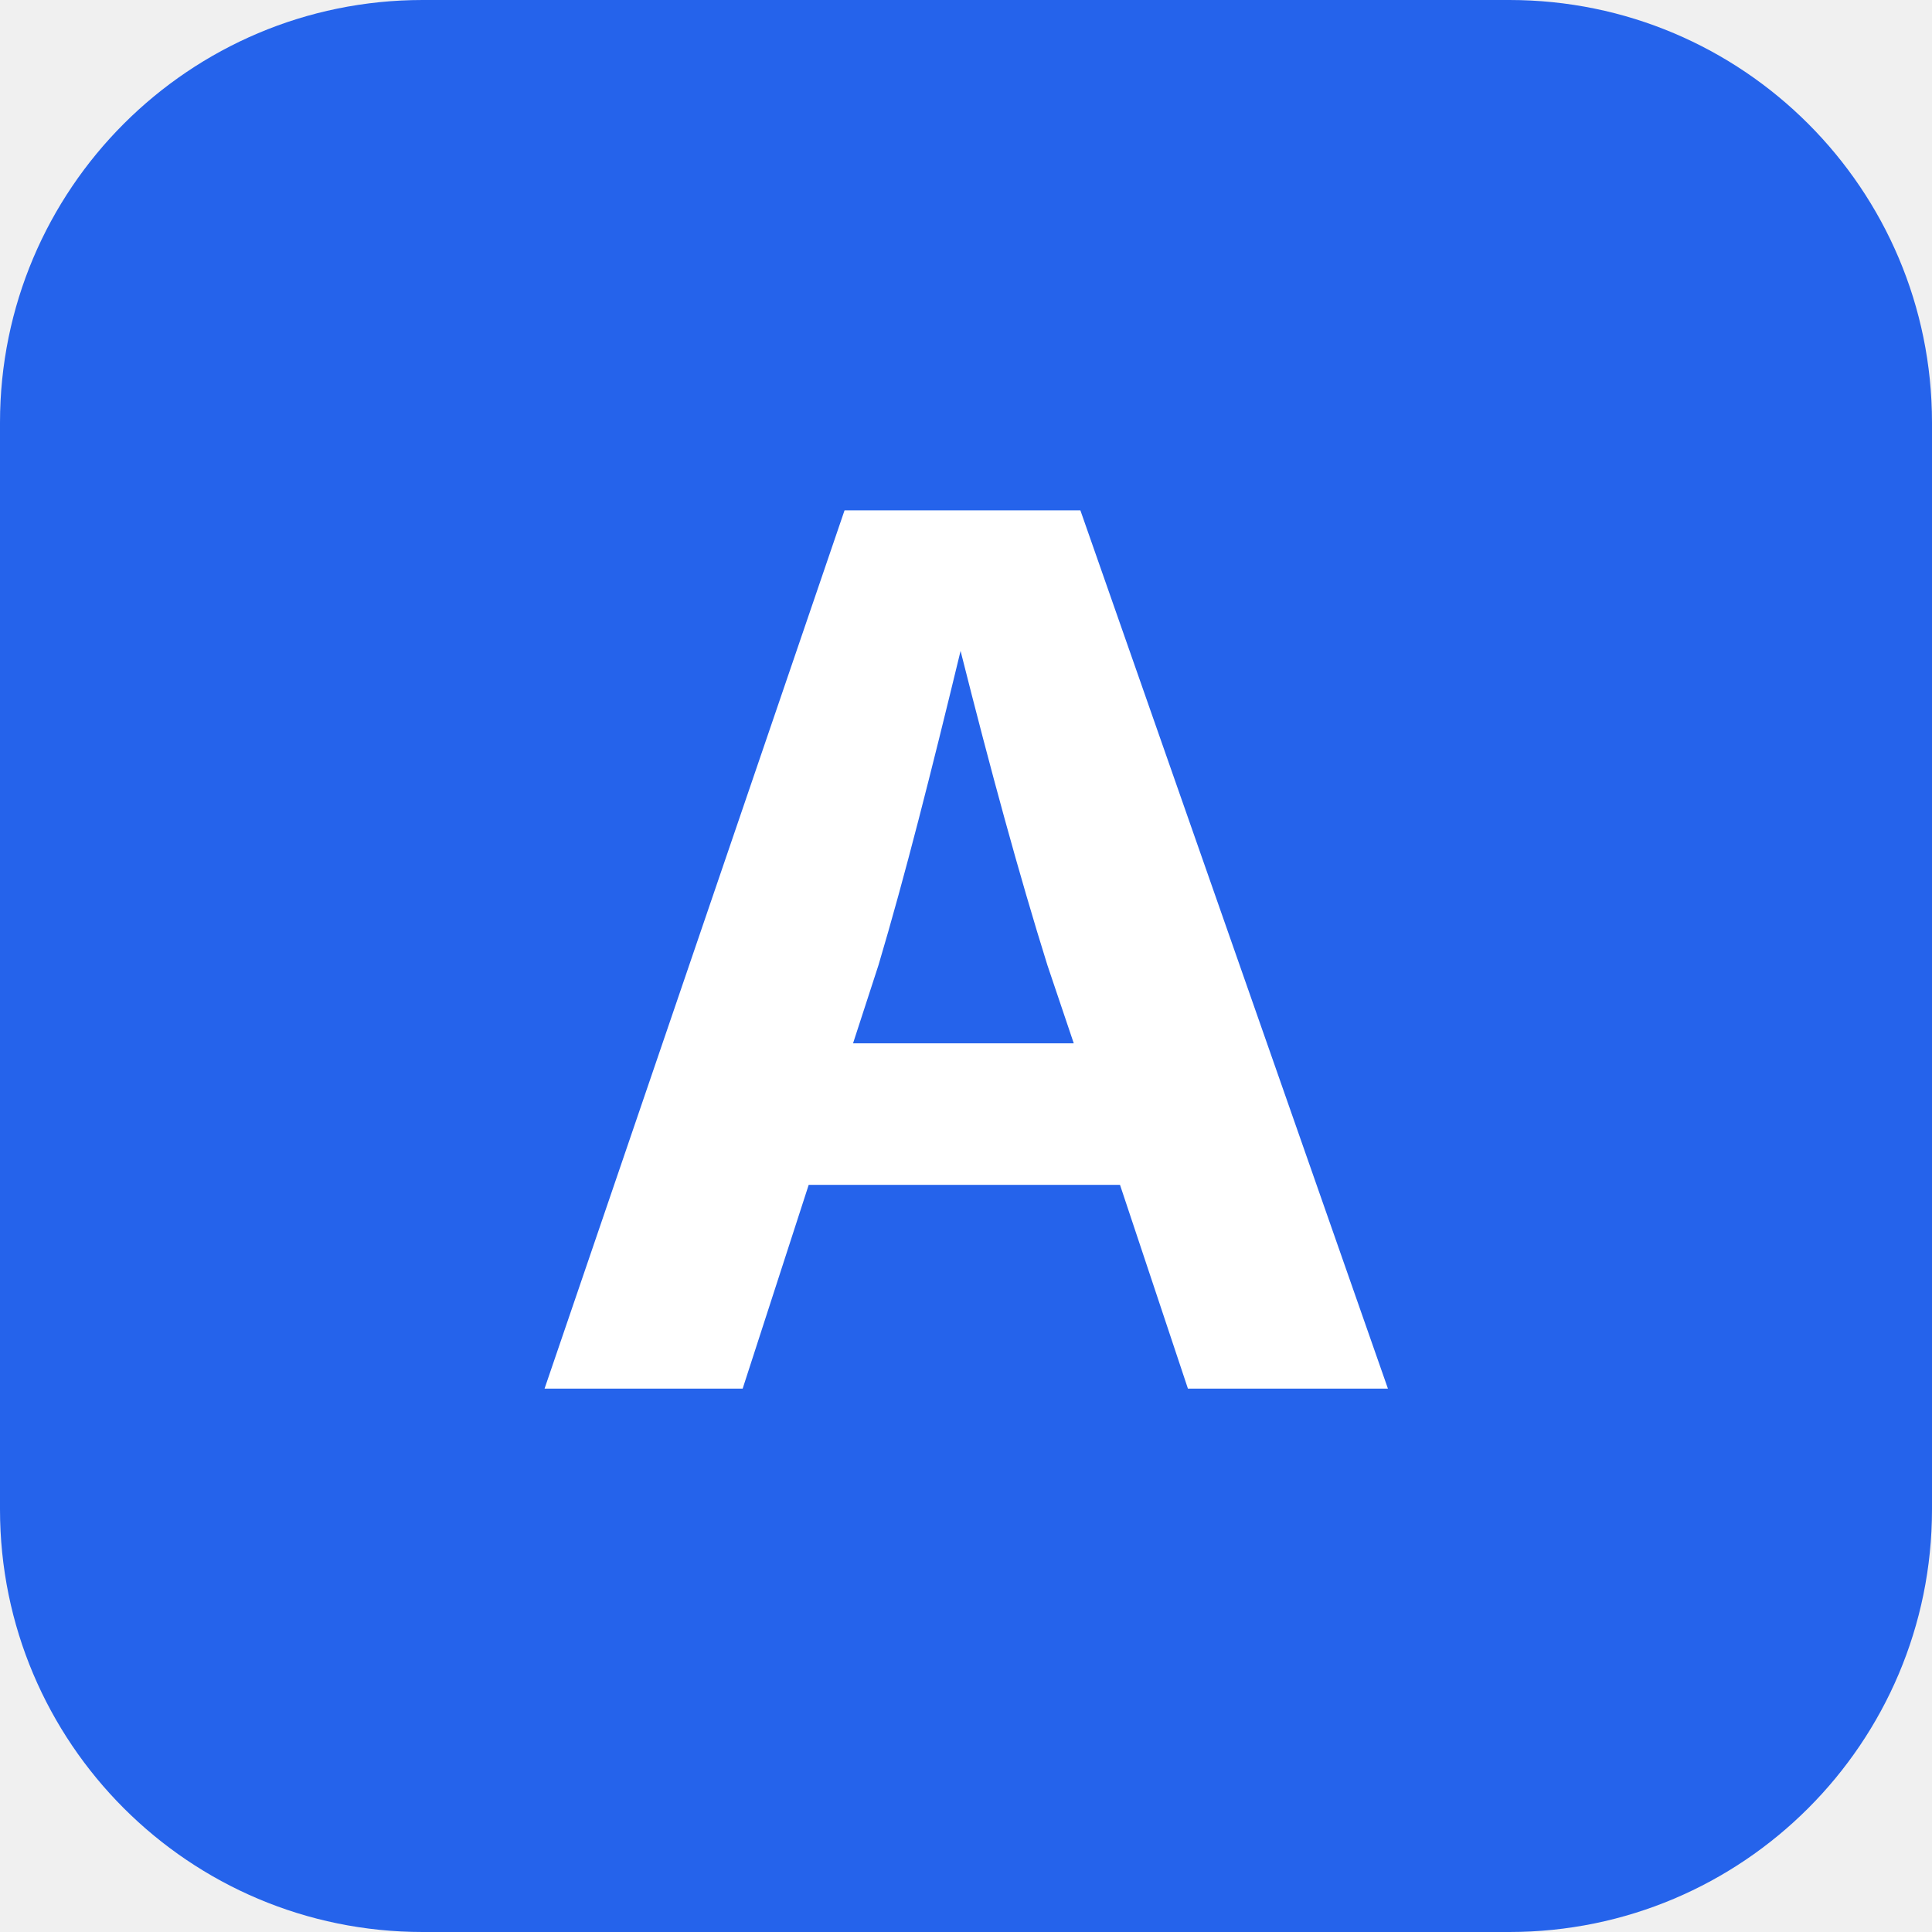
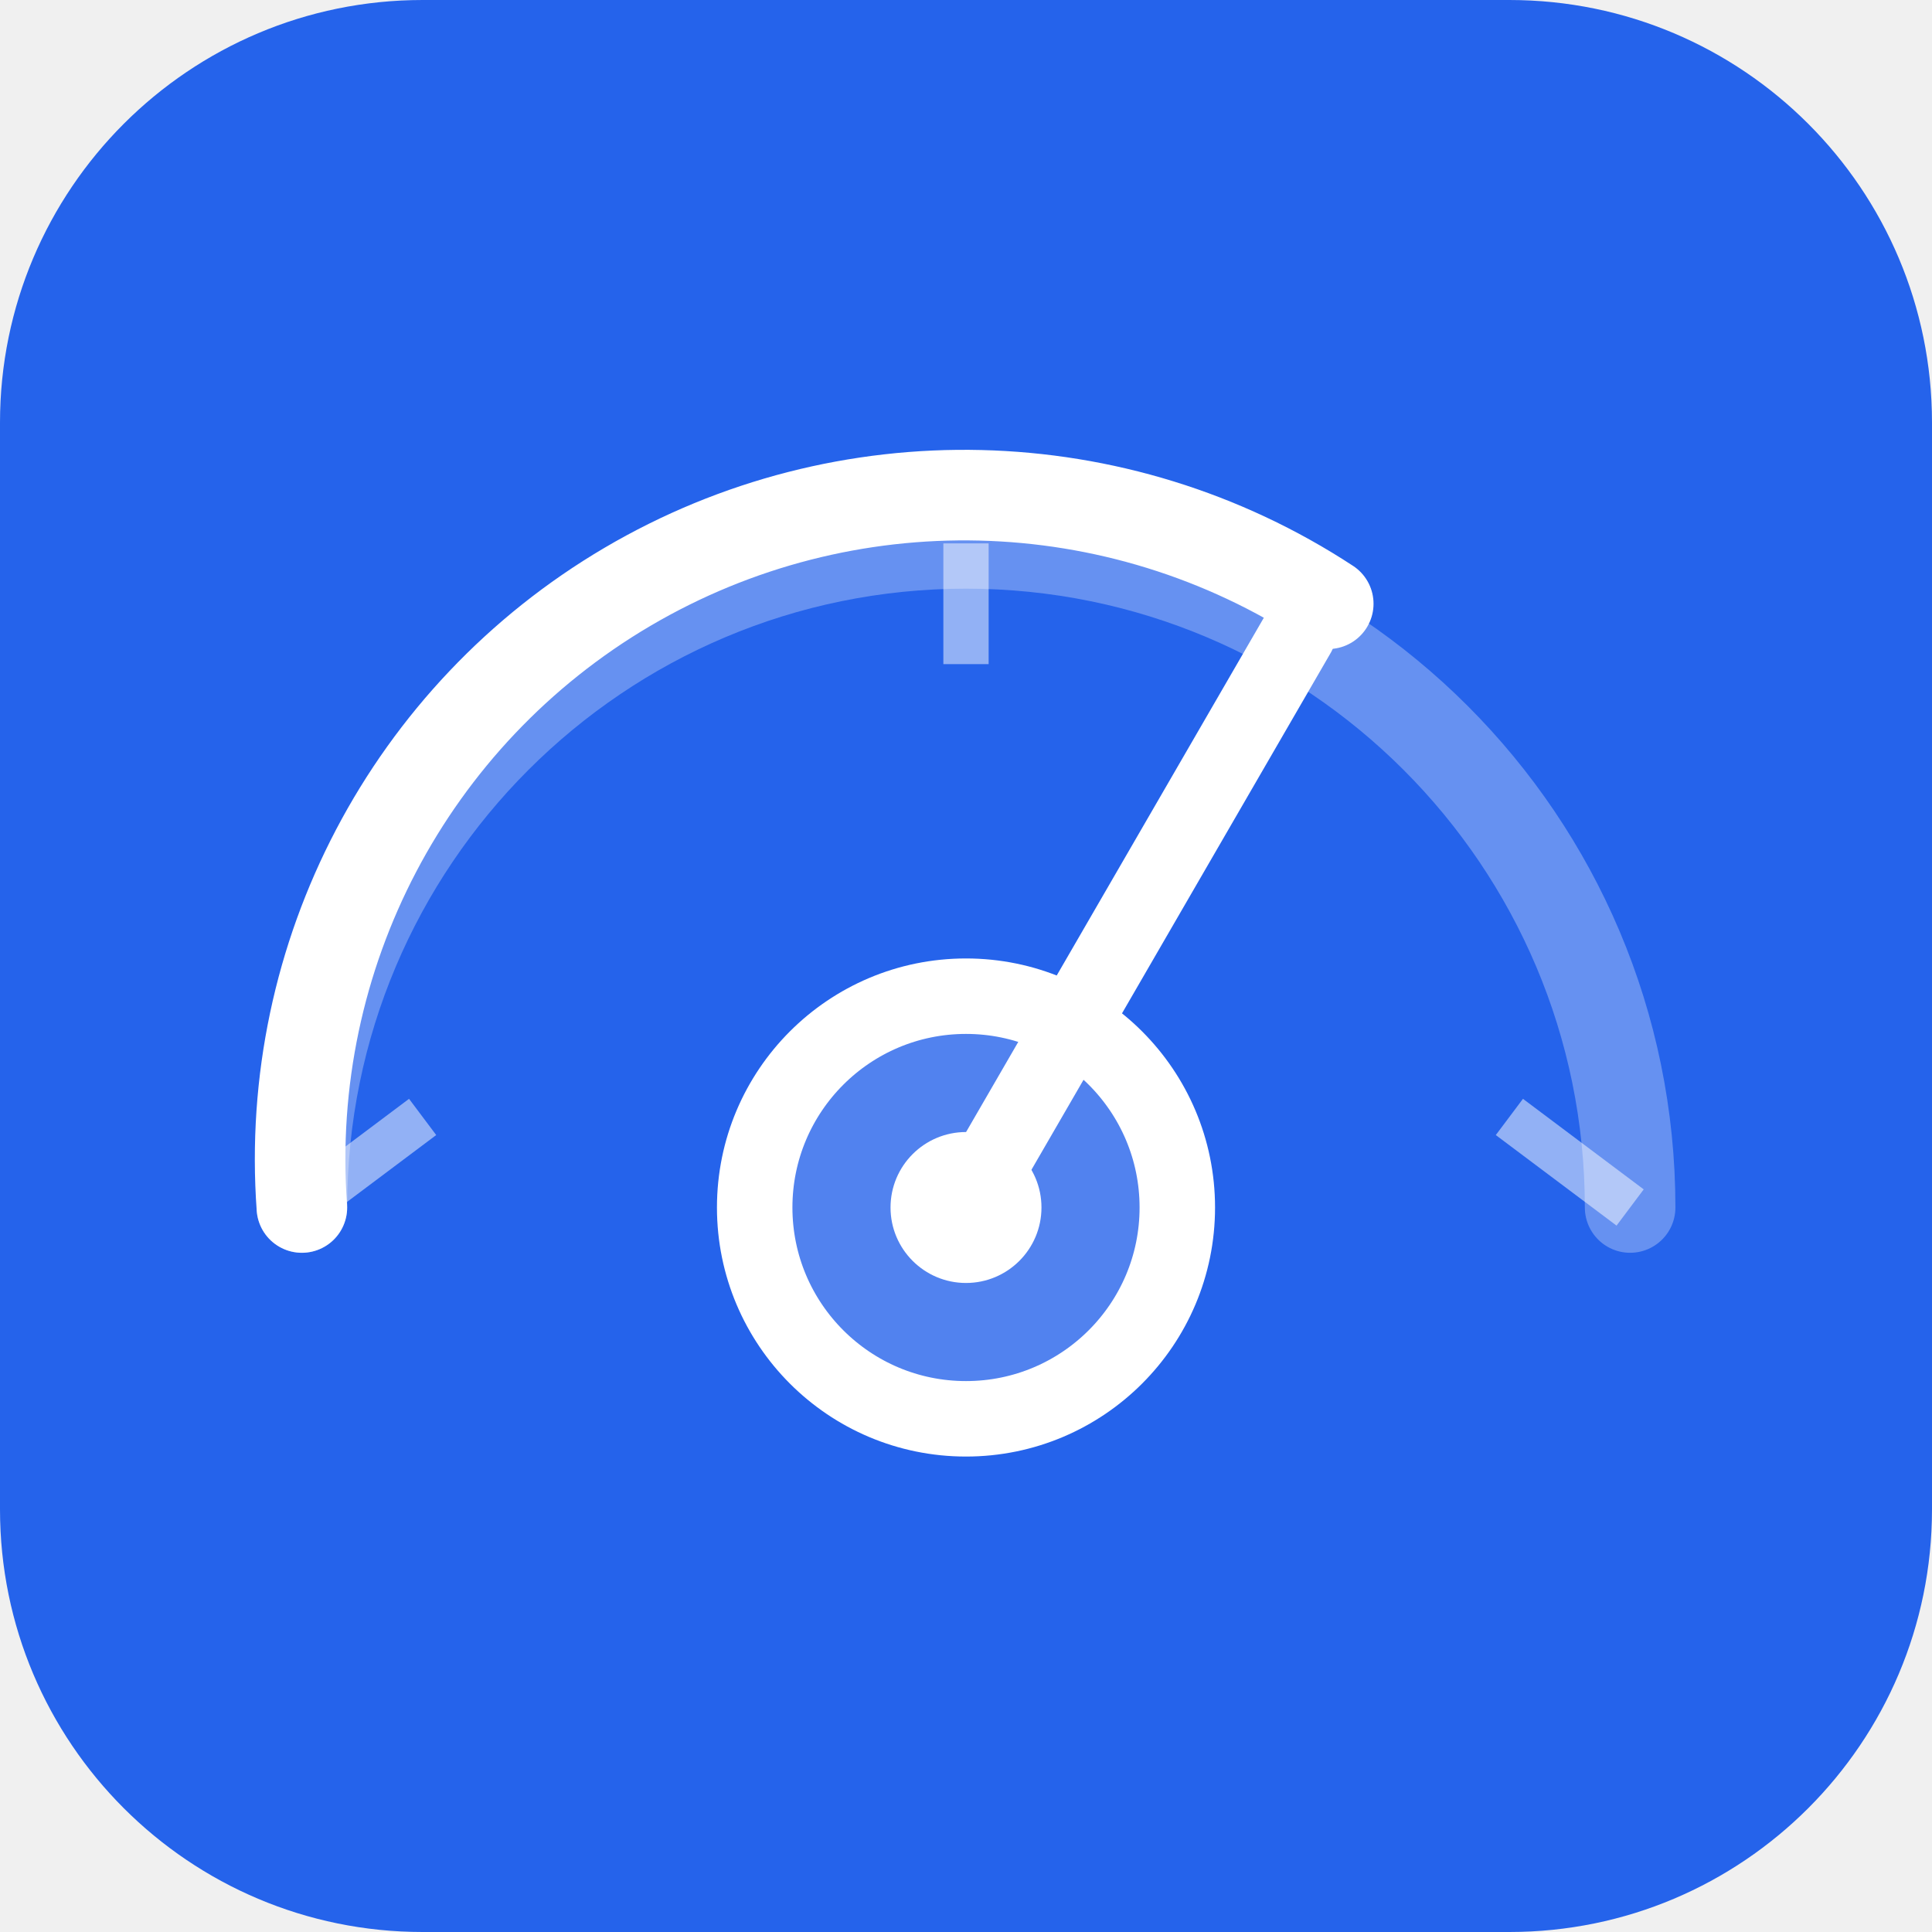
- <svg xmlns="http://www.w3.org/2000/svg" viewBox="0 0 32 32">
-   <rect width="32" height="32" rx="7" fill="#2563eb" />
-   <text x="16" y="23" font-family="system-ui, -apple-system, sans-serif" font-size="20" font-weight="700" fill="white" text-anchor="middle">A</text>
+ <svg xmlns="http://www.w3.org/2000/svg" viewBox="0 0 64 64" width="64" height="64">
+   <rect width="64" height="64" rx="14" fill="#2563eb" />
+   <path d="M 10,40 A 22,22 0 0 1 54,40" fill="none" stroke="white" stroke-width="3" opacity="0.3" stroke-linecap="round" />
+   <path d="M 10,40 A 22,22 0 0 1 44,20" fill="none" stroke="white" stroke-width="3" stroke-linecap="round" />
+   <line x1="10" y1="40" x2="14" y2="37" stroke="white" stroke-width="1.5" opacity="0.5" />
+   <line x1="32" y1="18" x2="32" y2="22" stroke="white" stroke-width="1.5" opacity="0.5" />
+   <line x1="54" y1="40" x2="50" y2="37" stroke="white" stroke-width="1.5" opacity="0.5" />
+   <line x1="32" y1="40" x2="43" y2="21" stroke="white" stroke-width="2.5" stroke-linecap="round" />
+   <circle cx="32" cy="40" r="7" fill="white" opacity="0.2" />
+   <circle cx="32" cy="40" r="7" fill="none" stroke="white" stroke-width="2.5" />
+   <circle cx="32" cy="40" r="2.5" fill="white" />
</svg>
